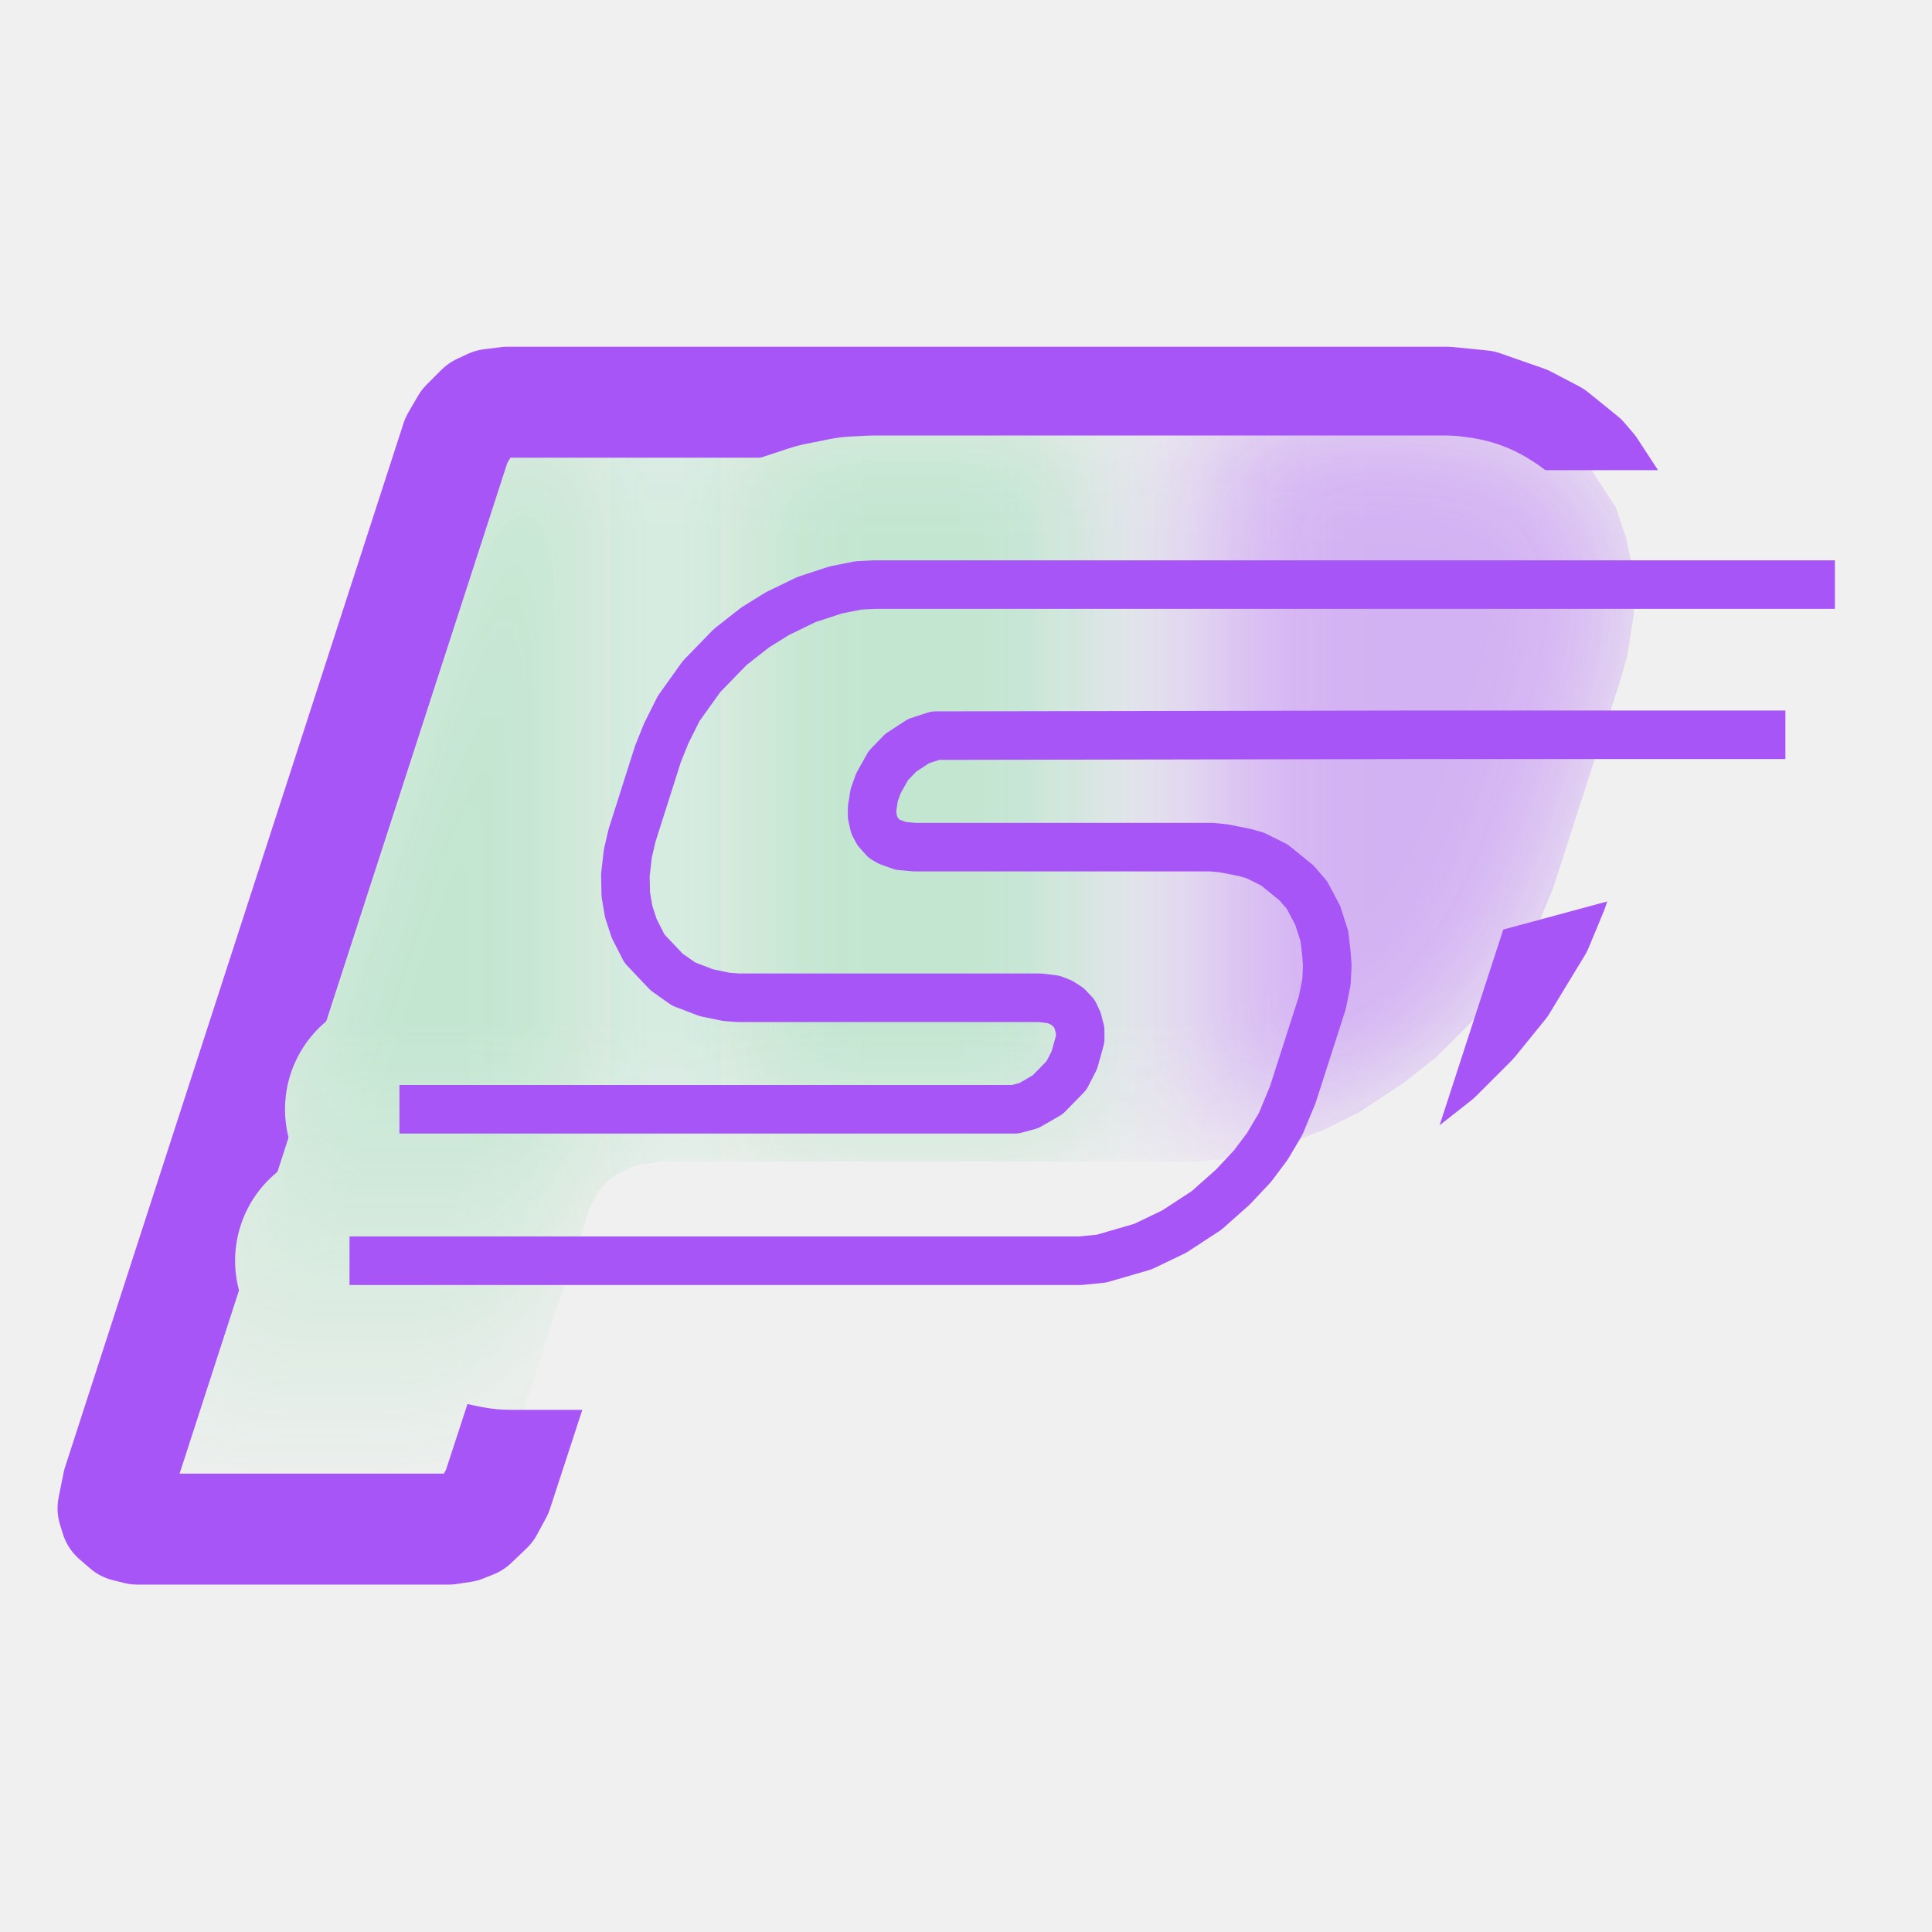
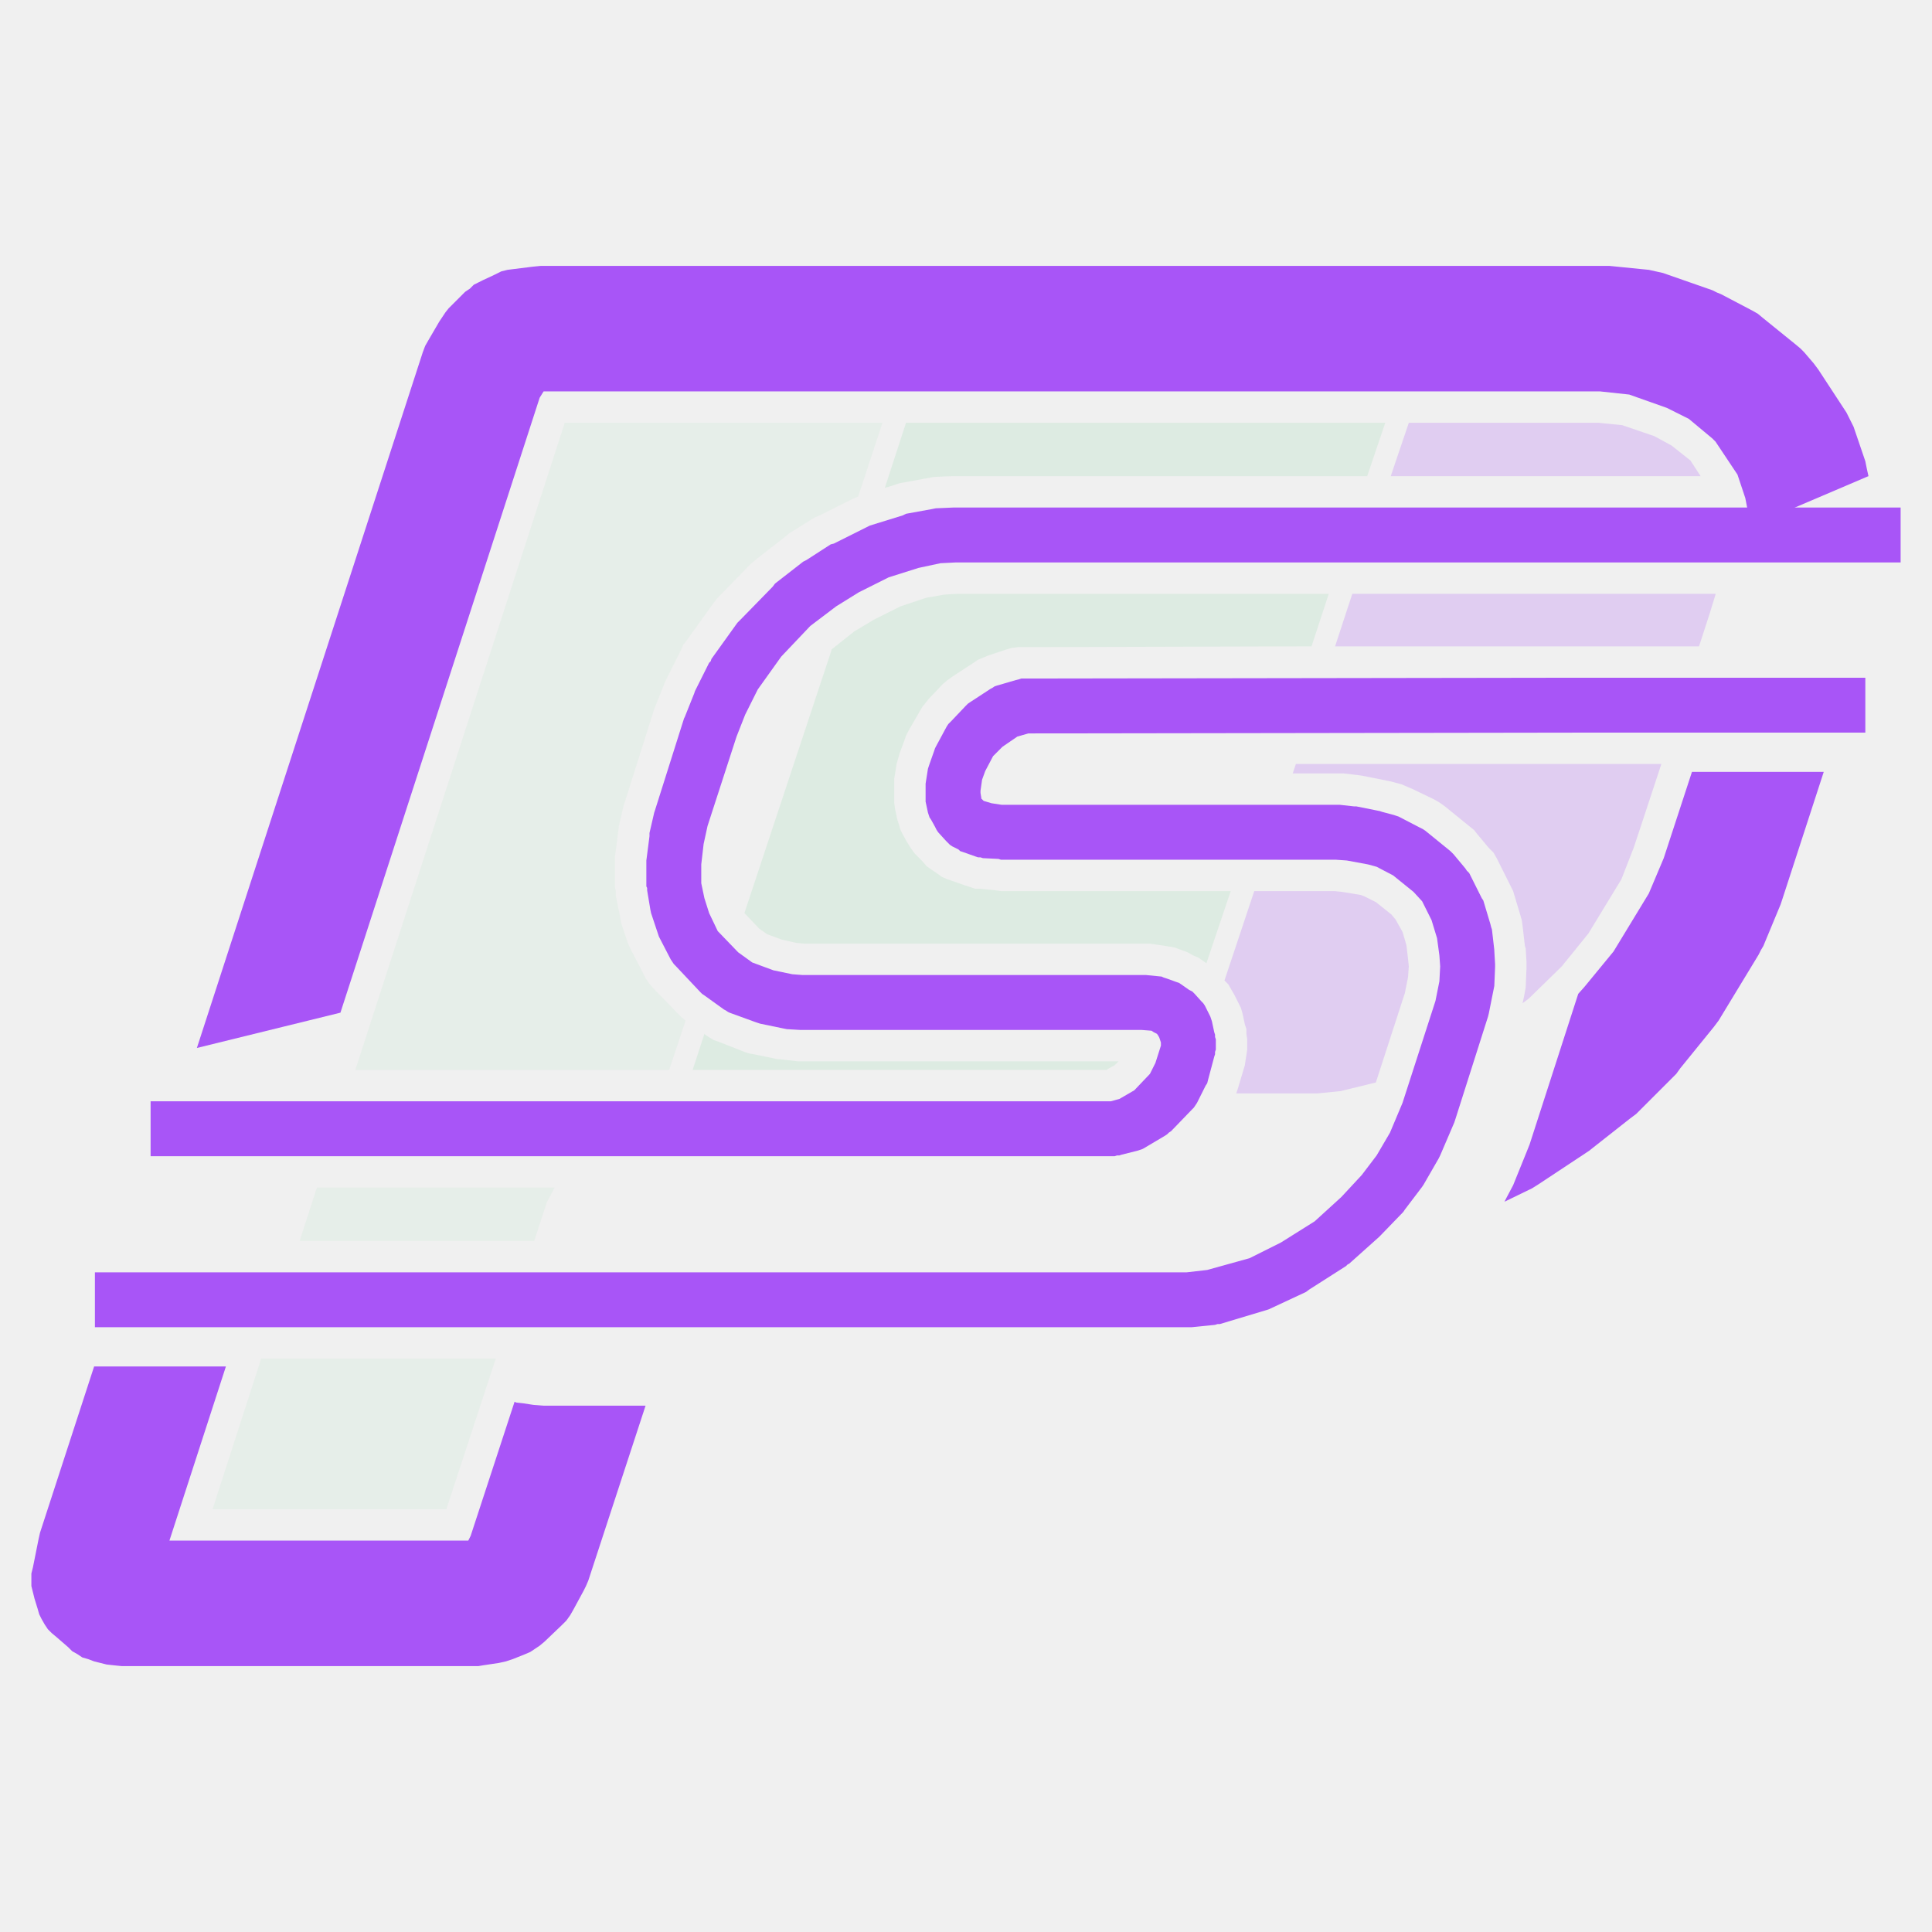
- <svg xmlns="http://www.w3.org/2000/svg" role="img" aria-label="PURSEC" viewBox="-14.0 -34.3 278.6 278.6">
-   <defs>
-     <mask id="k" maskUnits="userSpaceOnUse" x="-200" y="-200" width="700" height="600">
-       <rect x="-200" y="-200" width="700" height="600" fill="#fff" />
-       <g transform="translate(58 50) scale(0.6) translate(-609 -23.7)">
-         <path d="M699.2 23.7 L695.3 23.9 L689.8 25.0 L682.8 27.3 L675.8 30.7 L670.5 34.0 L664.5 38.7 L657.6 45.8 L652.1 53.5 L649.1 59.5 L647.1 64.5 L611.0 175.7 L609.3 181.5 L609.0 184.0 L609.4 185.3 L610.2 185.9 L611.7 186.2 L748.7 186.2 L753.7 185.7 L763.7 182.8 L771.2 179.2 L779.0 174.1 L785.3 168.5 L790.0 163.5 L793.6 158.7 L796.8 153.3 L799.7 146.3 L836.8 32.2 L838.6 26.3 L838.6 25.3 L838.3 24.4 L837.5 23.9 L836.2 23.7 L699.2 23.7Z" fill="#000" stroke="#000" stroke-width="71.667" stroke-linejoin="round" />
-         <path d="M930.0,23.7 L836.2,23.7 L699.2,23.7 L695.3,23.9 L689.8,25.0 L682.8,27.3 L675.8,30.7 L670.5,34.0 L664.5,38.7 L657.6,45.8 L652.1,53.5 L649.1,59.5 L647.1,64.5 L640.9,84.0 L639.9,88.3 L639.3,93.5 L639.4,98.2 L640.1,102.3 L641.4,106.3 L643.9,111.2 L649.2,116.8 L653.3,119.7 L658.8,121.8 L663.7,122.8 L666.5,123.0 L739.0,123.0 L742.2,123.4 L744.0,124.1 L745.7,125.2 L747.2,126.8 L748.0,128.5 L748.6,130.8 L748.6,133.0 L747.2,138.0 L745.3,141.7 L740.8,146.3 L736.3,148.9 L733.0,149.8 L622.0,149.8 L585.0,149.8 L918.1,59.8 L826.8,59.8 L713.8,60.0 L709.8,61.3 L705.5,64.1 L702.5,67.2 L700.1,71.5 L699.1,74.3 L698.6,77.5 L698.6,79.2 L699.1,81.5 L699.9,83.0 L701.5,84.8 L702.7,85.5 L705.5,86.5 L708.8,86.8 L780.3,86.8 L783.2,87.1 L788.2,88.1 L790.7,88.8 L795.3,91.1 L800.6,95.4 L803.1,98.3 L805.7,103.2 L807.3,108.2 L807.8,112.5 L808.0,115.3 L807.8,119.2 L806.8,124.2 L799.7,146.3 L796.8,153.3 L793.6,158.7 L790.0,163.5 L785.3,168.5 L779.0,174.1 L771.2,179.2 L763.7,182.8 L753.7,185.7 L748.7,186.2 L611.7,186.2 L573.0,186.2Z" fill="#000" stroke="#000" stroke-width="55.0" stroke-linejoin="round" />
-       </g>
-     </mask>
-     <linearGradient id="kg" gradientUnits="userSpaceOnUse" x1="10" y1="0" x2="225" y2="0">
-       <stop offset="0" stop-color="#22C55E" stop-opacity="0.22" />
-       <stop offset=".27" stop-color="#22C55E" stop-opacity="0.22" />
-       <stop offset=".335" stop-color="#22C55E" stop-opacity="0.00" />
-       <stop offset=".40" stop-color="#22C55E" stop-opacity="0.22" />
-       <stop offset=".60" stop-color="#22C55E" stop-opacity="0.22" />
-       <stop offset=".665" stop-color="#A855F7" stop-opacity="0.00" />
-       <stop offset=".73" stop-color="#A855F7" stop-opacity="0.40" />
-       <stop offset="1" stop-color="#A855F7" stop-opacity="0.40" />
-     </linearGradient>
-     <filter id="kb" x="-20%" y="-20%" width="140%" height="140%">
-       <feGaussianBlur stdDeviation="9" />
-     </filter>
-     <clipPath id="kc">
-       <path d="M215.4 33.3 L214.2 31.9 L210.0 28.5 L206.0 26.4 L199.7 24.2 L194.7 23.7 L59.2 23.7 L56.8 24.0 L55.3 24.7 L53.2 26.8 L51.8 29.2 L3.0 179.7 L2.3 183.2 L2.7 184.5 L4.2 185.8 L5.8 186.2 L50.7 186.2 L52.7 185.9 L54.2 185.3 L56.4 183.2 L57.7 180.8 L71.1 139.8 L72.3 137.5 L73.5 136.1 L75.2 134.9 L77.5 133.8 L81.3 133.2 L158.7 133.2 L163.2 132.8 L171.3 130.8 L177.0 128.6 L182.0 126.1 L188.5 121.8 L193.2 118.1 L198.3 113.0 L202.6 107.7 L207.7 99.3 L209.9 94.0 L219.7 63.7 L220.7 60.2 L221.6 54.3 L221.6 48.5 L220.5 43.2 L219.0 38.8Z" />
-     </clipPath>
-     <linearGradient id="kv" x1="0" y1="0" x2="0" y2="1">
-       <stop offset="0" stop-color="#fff" />
-       <stop offset=".55" stop-color="#fff" />
-       <stop offset="1" stop-color="#fff" stop-opacity="0" />
-     </linearGradient>
-     <mask id="kf" maskContentUnits="objectBoundingBox">
-       <rect width="1" height="1" fill="url(#kv)" />
-     </mask>
-   </defs>
-   <g clip-path="url(#kc)" mask="url(#kf)">
-     <path d="M215.4 33.3 L214.2 31.9 L210.0 28.5 L206.0 26.4 L199.7 24.2 L194.7 23.7 L59.2 23.7 L56.8 24.0 L55.3 24.7 L53.2 26.8 L51.8 29.2 L3.0 179.7 L2.3 183.2 L2.7 184.5 L4.2 185.8 L5.8 186.2 L50.7 186.2 L52.7 185.9 L54.2 185.3 L56.4 183.2 L57.7 180.8 L71.1 139.8 L72.3 137.5 L73.5 136.1 L75.2 134.9 L77.5 133.8 L81.3 133.2 L158.7 133.2 L163.2 132.8 L171.3 130.8 L177.0 128.6 L182.0 126.1 L188.5 121.8 L193.2 118.1 L198.3 113.0 L202.6 107.7 L207.7 99.3 L209.9 94.0 L219.7 63.7 L220.7 60.2 L221.6 54.3 L221.6 48.5 L220.5 43.2 L219.0 38.8Z" fill="url(#kg)" filter="url(#kb)" transform="translate(0 0)" />
-   </g>
-   <g mask="url(#k)" fill="none" stroke="#A855F7" stroke-width="16" stroke-linejoin="round">
-     <path d="M215.4 33.3 L214.2 31.9 L210.0 28.5 L206.0 26.4 L199.7 24.2 L194.7 23.7 L59.2 23.7 L56.8 24.0 L55.3 24.7 L53.2 26.8 L51.8 29.2 L3.0 179.7 L2.3 183.2 L2.7 184.5 L4.2 185.8 L5.8 186.2 L50.7 186.2 L52.7 185.9 L54.2 185.3 L56.4 183.2 L57.7 180.8 L71.1 139.8 L72.3 137.5 L73.5 136.1 L75.2 134.9 L77.5 133.8 L81.3 133.2 L158.7 133.2 L163.2 132.8 L171.3 130.8 L177.0 128.6 L182.0 126.1 L188.5 121.8 L193.2 118.1 L198.3 113.0 L202.6 107.7 L207.7 99.3 L209.9 94.0 L219.7 63.7 L220.7 60.2 L221.6 54.3 L221.6 48.5 L220.5 43.2 L219.0 38.8Z" />
-   </g>
-   <g transform="translate(58 50) scale(0.6) translate(-609 -23.7)" fill="none" stroke="#A855F7" stroke-width="11.667" stroke-linejoin="round" stroke-linecap="butt">
-     <path d="M930.0,23.7 L836.2,23.7 L699.2,23.7 L695.3,23.9 L689.8,25.0 L682.8,27.3 L675.8,30.7 L670.5,34.0 L664.5,38.7 L657.6,45.8 L652.1,53.5 L649.1,59.5 L647.1,64.5 L640.9,84.0 L639.9,88.3 L639.3,93.5 L639.4,98.2 L640.1,102.3 L641.4,106.3 L643.9,111.2 L649.2,116.8 L653.3,119.7 L658.8,121.8 L663.7,122.8 L666.5,123.0 L739.0,123.0 L742.2,123.4 L744.0,124.1 L745.7,125.2 L747.2,126.8 L748.0,128.5 L748.6,130.8 L748.6,133.0 L747.2,138.0 L745.3,141.7 L740.8,146.3 L736.3,148.9 L733.0,149.8 L622.0,149.8 L585.0,149.8" />
-     <path d="M573.0,186.2 L611.7,186.2 L748.7,186.2 L753.7,185.7 L763.7,182.8 L771.2,179.2 L779.0,174.1 L785.3,168.5 L790.0,163.5 L793.6,158.7 L796.8,153.3 L799.7,146.3 L806.8,124.2 L807.8,119.2 L808.0,115.3 L807.8,112.5 L807.3,108.2 L805.7,103.2 L803.1,98.3 L800.6,95.4 L795.3,91.1 L790.7,88.8 L788.2,88.1 L783.2,87.1 L780.3,86.8 L708.8,86.8 L705.5,86.5 L702.7,85.5 L701.5,84.8 L699.9,83.0 L699.1,81.5 L698.6,79.2 L698.6,77.5 L699.1,74.3 L700.1,71.5 L702.5,67.2 L705.5,64.1 L709.8,61.3 L713.8,60.0 L826.8,59.8 L918.1,59.8" />
-   </g>
+ <svg xmlns="http://www.w3.org/2000/svg" role="img" aria-label="PURSEC" viewBox="-9.7 -18.2 246.3 246.3">
+   <path d="M77.2,111.5 L76.7,111.0 L73.5,107.7 L73.0,107.1 L72.6,106.5 L72.3,105.9 L70.8,103.0 L70.5,102.4 L70.3,101.9 L69.5,99.5 L69.3,98.4 L68.8,96.0 L68.8,95.4 L68.7,94.9 L68.7,92.0 L68.7,91.0 L69.1,87.9 L69.2,87.1 L69.8,84.5 L70.0,83.9 L73.7,72.2 L73.9,71.7 L75.1,68.7 L75.4,68.1 L77.2,64.5 L77.4,64.0 L77.8,63.5 L81.1,58.9 L81.4,58.5 L81.8,58.0 L85.9,53.8 L86.7,53.1 L90.3,50.3 L90.9,49.8 L94.1,47.8 L94.8,47.5 L99.0,45.4 L99.7,45.1 L102.8,35.7 L62.3,35.7 L35.6,118.2 L75.6,118.2 L77.7,111.9 L77.2,111.5ZM30.7,133.2 L28.5,140.0 L58.4,140.0 L60.0,135.1 L61.0,133.2 L30.7,133.2ZM17.4,174.2 L47.2,174.2 L53.5,155.0 L23.6,155.0 L17.4,174.2Z" fill="#22C55E" fill-opacity="0.05" fill-rule="evenodd" />
+   <path d="M105.8,35.7 L103.1,44.0 L104.1,43.7 L105.0,43.4 L108.3,42.8 L109.4,42.6 L111.7,42.5 L112.1,42.5 L164.6,42.5 L166.9,35.7 L105.8,35.7ZM117.2,95.3 L115.2,95.1 L114.6,95.1 L114.0,94.9 L113.4,94.7 L111.7,94.1 L111.1,93.9 L110.4,93.6 L109.7,93.1 L109.1,92.7 L108.4,92.2 L107.9,91.6 L106.9,90.6 L106.4,89.9 L105.9,89.1 L105.4,88.2 L105.1,87.6 L104.9,86.9 L104.7,86.3 L104.4,84.9 L104.3,84.1 L104.3,83.3 L104.3,82.3 L104.3,81.7 L104.3,81.1 L104.6,79.2 L104.8,78.5 L105.0,77.8 L105.6,76.2 L105.8,75.6 L106.1,75.0 L107.6,72.4 L107.9,71.9 L108.3,71.4 L108.7,70.9 L110.5,69.0 L111.1,68.5 L111.8,68.0 L114.4,66.3 L115.0,65.9 L115.5,65.7 L116.2,65.4 L118.6,64.6 L119.3,64.4 L120.1,64.3 L120.9,64.3 L157.5,64.2 L159.7,57.5 L112.3,57.5 L110.7,57.6 L108.4,58.0 L105.1,59.1 L101.7,60.8 L99.2,62.3 L96.3,64.6 L96.3,64.7 L85.2,98.2 L87.1,100.2 L88.1,100.9 L90.0,101.6 L91.8,102.0 L92.8,102.1 L136.0,102.1 L136.9,102.1 L138.9,102.4 L139.5,102.5 L140.1,102.6 L140.6,102.8 L141.7,103.2 L142.4,103.6 L143.1,103.9 L144.1,104.6 L144.1,104.6 L147.2,95.4 L117.9,95.4 L117.2,95.3ZM131.5,118.1 L132.4,117.6 L132.9,117.1 L92.5,117.1 L92.0,117.1 L90.3,116.9 L89.3,116.8 L86.4,116.2 L85.8,116.1 L85.2,115.9 L81.9,114.6 L81.3,114.4 L80.8,114.1 L80.2,113.7 L80.1,113.6 L78.6,118.2 L131.4,118.2 L131.5,118.1Z" fill="#22C55E" fill-opacity="0.09" fill-rule="evenodd" />
+   <path d="M201.2,37.4 L197.1,36.0 L194.1,35.7 L169.9,35.7 L167.6,42.5 L207.1,42.5 L205.8,40.5 L203.4,38.6 L201.2,37.4ZM209.0,57.5 L162.7,57.5 L160.5,64.2 L188.7,64.2 L188.7,64.2 L206.9,64.2 L208.2,60.2 L209.0,57.6 L209.0,57.5ZM192.8,100.8 L197.0,93.9 L198.6,89.8 L202.1,79.2 L188.7,79.2 L155.5,79.2 L155.1,80.4 L160.8,80.4 L161.6,80.4 L163.3,80.6 L164.0,80.7 L167.0,81.3 L167.5,81.4 L169.0,81.8 L169.7,82.1 L170.4,82.4 L173.1,83.7 L173.8,84.1 L174.5,84.6 L177.7,87.2 L178.2,87.6 L178.6,88.1 L180.1,89.9 L180.7,90.5 L181.1,91.2 L182.6,94.2 L182.9,94.8 L183.2,95.4 L184.1,98.4 L184.3,99.1 L184.4,99.8 L184.7,102.4 L184.8,102.7 L184.9,104.4 L184.9,105.3 L184.8,107.7 L184.6,108.8 L184.4,109.7 L185.2,109.1 L189.4,105.0 L192.8,100.8ZM169.4,108.4 L169.8,106.4 L169.9,105.0 L169.8,104.0 L169.6,102.3 L169.1,100.6 L168.2,99.0 L167.7,98.4 L165.7,96.8 L164.3,96.1 L163.8,95.9 L161.4,95.5 L160.4,95.4 L150.2,95.4 L146.4,106.8 L146.9,107.3 L147.3,108.0 L147.7,108.7 L148.2,109.7 L148.5,110.3 L148.7,111.0 L149.0,112.4 L149.2,113.0 L149.2,113.6 L149.3,114.3 L149.3,115.6 L149.2,116.3 L149.1,116.9 L149.0,117.6 L148.1,120.6 L147.9,121.2 L158.2,121.2 L161.2,120.9 L165.7,119.8 L169.4,108.4Z" fill="#A855F7" fill-opacity="0.22" fill-rule="evenodd" />
+   <path d="M228.1,40.6 L226.6,36.2 L226.3,35.6 L226.0,35.0 L225.7,34.4 L222.1,28.9 L221.5,28.1 L220.3,26.7 L219.8,26.2 L219.2,25.7 L215.0,22.3 L214.4,21.8 L213.7,21.4 L209.7,19.3 L209.2,19.1 L208.6,18.8 L202.3,16.6 L201.4,16.4 L200.5,16.2 L195.5,15.7 L194.7,15.7 L59.2,15.7 L58.2,15.8 L55.8,16.1 L55.0,16.2 L54.2,16.4 L53.4,16.8 L51.9,17.5 L51.3,17.8 L50.7,18.1 L50.2,18.6 L49.6,19.0 L47.5,21.1 L47.1,21.6 L46.7,22.2 L46.3,22.8 L44.9,25.2 L44.5,25.9 L44.2,26.7 L15.4,115.4 L33.7,110.9 L59.1,32.5 L59.6,31.7 L59.6,31.7 L59.7,31.7 L194.3,31.7 L198.0,32.1 L202.8,33.8 L205.6,35.2 L208.6,37.7 L209.0,38.1 L211.8,42.3 L212.8,45.3 L213.5,48.9 L228.5,42.5 L228.3,41.6 L228.1,40.6ZM192.9,128.5 L193.4,128.1 L198.1,124.4 L198.9,123.8 L204.0,118.7 L204.5,118.0 L208.8,112.7 L209.4,111.9 L214.5,103.5 L214.8,102.9 L215.1,102.4 L217.3,97.1 L217.5,96.5 L222.8,80.2 L206.0,80.2 L202.4,91.2 L200.5,95.7 L196.0,103.1 L192.3,107.6 L191.5,108.5 L185.3,127.7 L184.9,128.7 L183.2,132.9 L182.3,134.6 L182.1,135.0 L185.6,133.3 L186.4,132.8 L192.9,128.5ZM-5.5,181.6 L-5.7,182.4 L-5.7,183.2 L-5.7,184.0 L-5.5,184.8 L-5.3,185.6 L-4.9,186.9 L-4.7,187.6 L-4.4,188.2 L-4.0,188.9 L-3.6,189.5 L-3.1,190.0 L-2.5,190.5 L-1.0,191.8 L-0.5,192.3 L0.2,192.7 L0.8,193.1 L1.5,193.3 L2.3,193.6 L3.9,194.0 L4.8,194.1 L5.8,194.2 L50.7,194.2 L51.3,194.2 L51.9,194.1 L53.9,193.8 L54.8,193.6 L55.7,193.3 L57.2,192.7 L57.9,192.4 L58.5,192.0 L59.1,191.6 L59.7,191.1 L61.9,189.0 L62.5,188.4 L63.0,187.7 L63.4,187.0 L64.7,184.6 L65.0,184.0 L65.3,183.3 L72.6,161.0 L59.6,161.0 L58.3,160.9 L57.0,160.7 L56.1,160.6 L55.9,160.5 L50.3,177.6 L50.0,178.2 L11.9,178.2 L19.1,156.0 L2.3,156.0 L-4.6,177.2 L-4.8,178.1 L-5.5,181.6Z" fill="#A855F7" fill-rule="evenodd" />
+   <path d="M111.9,46.5 L109.6,46.6 L109.1,46.7 L105.8,47.3 L105.4,47.5 L101.2,48.8 L100.8,49.0 L96.6,51.1 L96.2,51.2 L93.1,53.2 L92.7,53.4 L89.1,56.2 L88.8,56.6 L84.7,60.8 L84.5,61.0 L84.3,61.2 L81.0,65.8 L80.9,66.1 L80.7,66.3 L78.9,69.9 L78.8,70.2 L77.6,73.2 L77.5,73.4 L73.8,85.1 L73.7,85.4 L73.1,88.0 L73.1,88.4 L72.7,91.5 L72.7,92.0 L72.7,94.8 L72.8,95.0 L72.8,95.3 L73.2,97.7 L73.3,98.2 L74.1,100.6 L74.2,100.9 L74.3,101.2 L75.8,104.1 L76.0,104.4 L76.2,104.7 L76.4,104.9 L79.6,108.3 L79.8,108.5 L80.1,108.7 L82.6,110.5 L82.8,110.6 L83.1,110.8 L83.3,110.9 L86.6,112.1 L86.9,112.2 L87.2,112.3 L90.1,112.9 L90.6,113.0 L92.3,113.1 L92.5,113.1 L135.8,113.1 L137.1,113.2 L137.4,113.4 L137.8,113.6 L138.0,113.9 L138.1,114.1 L138.3,114.7 L138.3,115.1 L137.6,117.3 L136.9,118.7 L134.9,120.8 L133.0,121.9 L131.9,122.2 L9.5,122.2 L9.5,129.2 L132.4,129.2 L132.7,129.1 L133.0,129.1 L133.3,129.0 L135.3,128.5 L135.6,128.4 L135.9,128.3 L136.1,128.2 L138.8,126.6 L139.1,126.4 L139.3,126.2 L139.6,126.0 L142.3,123.2 L142.5,123.0 L142.7,122.7 L142.9,122.4 L144.0,120.2 L144.2,119.9 L144.3,119.5 L145.1,116.5 L145.2,116.2 L145.2,115.9 L145.3,115.6 L145.3,114.3 L145.2,114.0 L145.2,113.7 L145.1,113.4 L144.8,112.0 L144.7,111.7 L144.6,111.4 L144.1,110.4 L143.9,110.0 L143.7,109.7 L143.5,109.5 L142.6,108.5 L142.3,108.2 L141.9,108.0 L140.9,107.3 L140.6,107.1 L140.3,107.0 L139.2,106.6 L138.9,106.5 L138.6,106.4 L138.4,106.3 L136.4,106.1 L136.0,106.1 L92.6,106.1 L91.3,106.0 L88.9,105.5 L86.2,104.5 L84.4,103.2 L81.8,100.5 L80.7,98.2 L80.1,96.3 L79.7,94.4 L79.7,92.0 L80.0,89.4 L80.5,87.1 L84.2,75.7 L85.3,72.9 L86.9,69.7 L89.9,65.5 L93.6,61.6 L96.9,59.1 L99.8,57.3 L103.6,55.4 L107.4,54.2 L110.2,53.6 L112.2,53.5 L232.6,53.5 L232.6,46.5 L112.1,46.5 L111.9,46.5ZM115.4,83.6 L115.4,83.5 L115.3,82.9 L115.3,82.6 L115.5,81.2 L115.9,80.1 L116.9,78.2 L118.1,77.0 L120.0,75.7 L121.4,75.3 L188.7,75.2 L228.1,75.2 L228.1,68.2 L188.7,68.2 L188.7,68.2 L120.9,68.3 L120.5,68.3 L120.2,68.4 L119.8,68.5 L117.4,69.2 L117.1,69.3 L116.8,69.5 L116.6,69.6 L114.0,71.3 L113.7,71.5 L113.4,71.8 L111.6,73.7 L111.4,73.9 L111.2,74.1 L111.0,74.4 L109.6,77.0 L109.5,77.2 L109.4,77.5 L108.8,79.2 L108.7,79.5 L108.6,79.8 L108.3,81.7 L108.3,82.0 L108.3,82.3 L108.3,83.3 L108.3,83.7 L108.3,84.0 L108.6,85.4 L108.7,85.7 L108.8,86.0 L109.0,86.3 L109.5,87.2 L109.7,87.6 L109.9,87.9 L110.9,89.0 L111.1,89.2 L111.4,89.5 L111.7,89.7 L112.5,90.1 L112.7,90.3 L113.0,90.4 L114.7,91.0 L115.0,91.1 L115.3,91.1 L115.6,91.2 L117.6,91.3 L117.9,91.4 L160.6,91.4 L162.0,91.5 L164.7,92.0 L165.8,92.3 L167.9,93.4 L170.5,95.5 L171.6,96.7 L172.8,99.1 L173.5,101.4 L173.8,103.6 L173.9,105.0 L173.8,106.9 L173.3,109.4 L169.1,122.4 L167.5,126.2 L165.8,129.1 L163.9,131.6 L161.3,134.4 L157.9,137.5 L153.6,140.2 L149.6,142.2 L144.2,143.7 L141.6,144.0 L2.4,144.0 L2.4,151.0 L141.8,151.0 L142.2,151.0 L145.2,150.7 L145.5,150.6 L145.8,150.6 L151.8,148.8 L152.1,148.7 L152.3,148.6 L156.8,146.5 L157.2,146.2 L161.9,143.2 L162.1,143.0 L162.3,142.9 L166.1,139.5 L166.3,139.3 L169.2,136.3 L169.4,136.0 L171.6,133.1 L171.8,132.8 L173.7,129.5 L173.9,129.1 L175.7,124.9 L175.8,124.6 L180.0,111.4 L180.1,111.0 L180.7,108.0 L180.8,107.5 L180.9,105.1 L180.9,104.7 L180.8,103.0 L180.8,102.9 L180.5,100.3 L180.4,100.0 L180.3,99.6 L179.4,96.6 L179.2,96.3 L179.1,96.1 L177.6,93.1 L177.3,92.8 L177.1,92.5 L175.6,90.7 L175.4,90.5 L175.2,90.3 L172.0,87.7 L171.7,87.5 L171.3,87.3 L168.6,85.9 L168.3,85.8 L168.0,85.7 L166.5,85.3 L166.2,85.2 L163.2,84.6 L162.9,84.6 L161.1,84.4 L160.8,84.4 L118.0,84.4 L116.7,84.2 L115.7,83.9 L115.4,83.6Z" fill="#A855F7" />
</svg>
